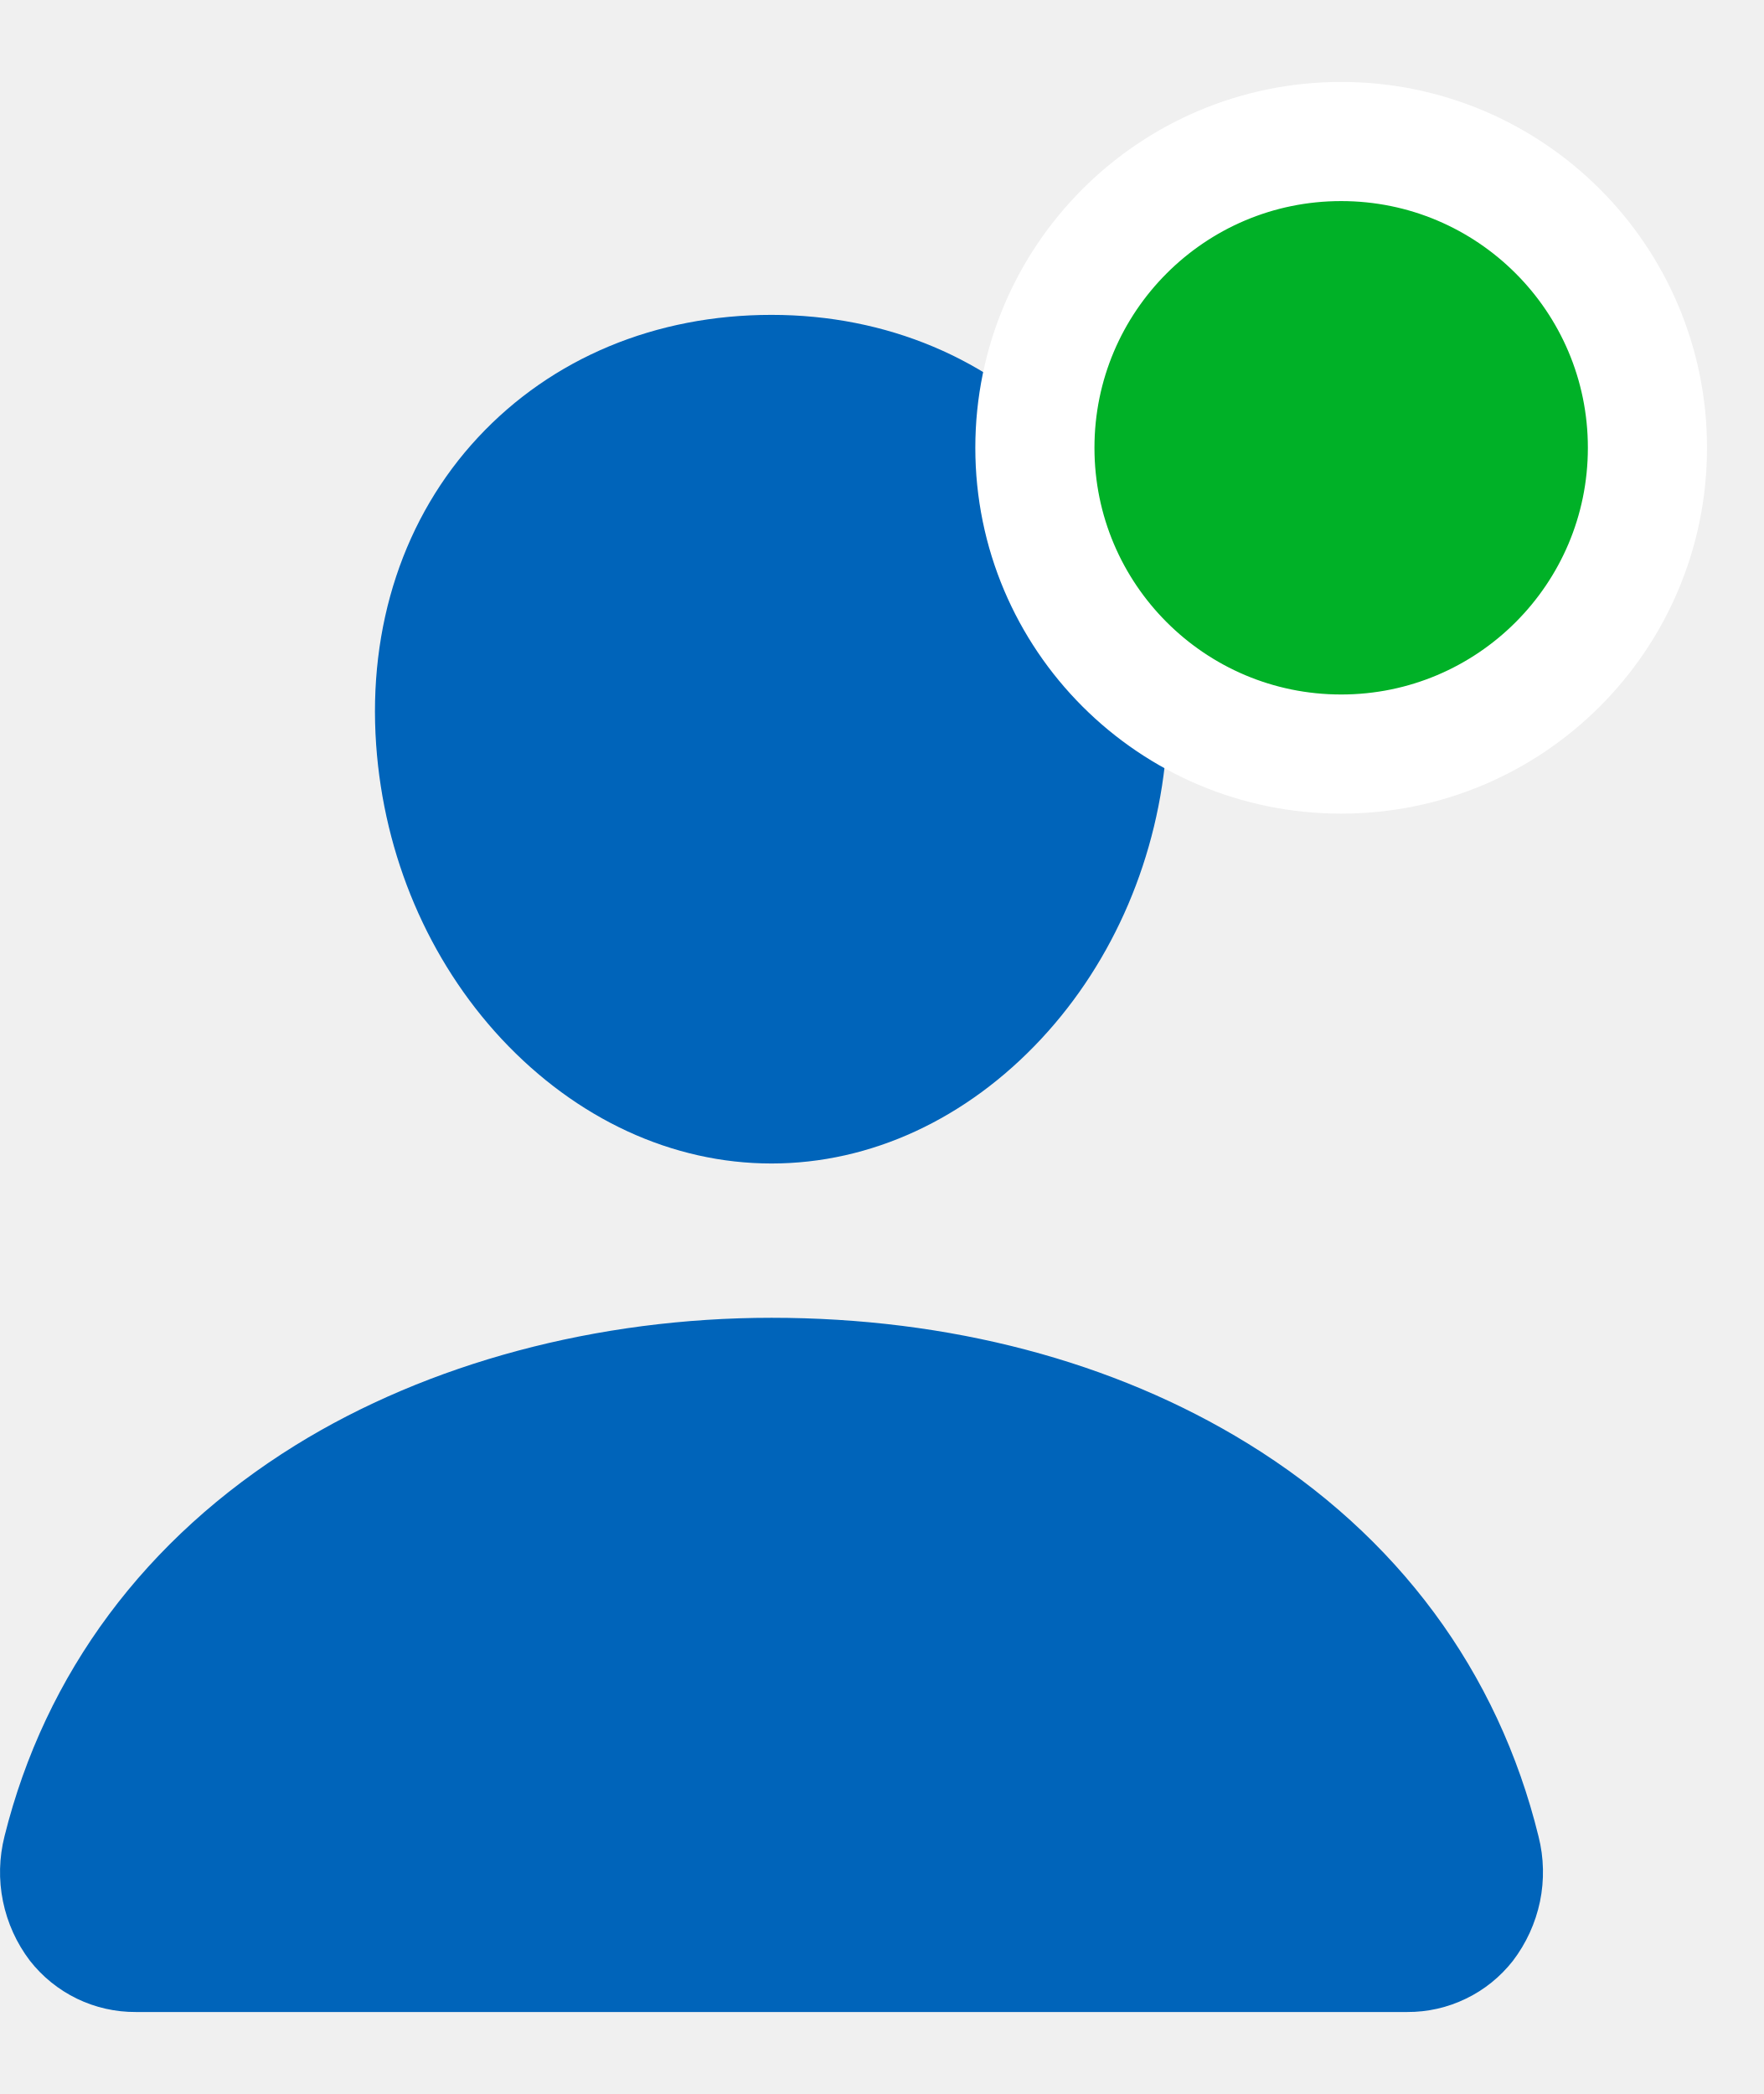
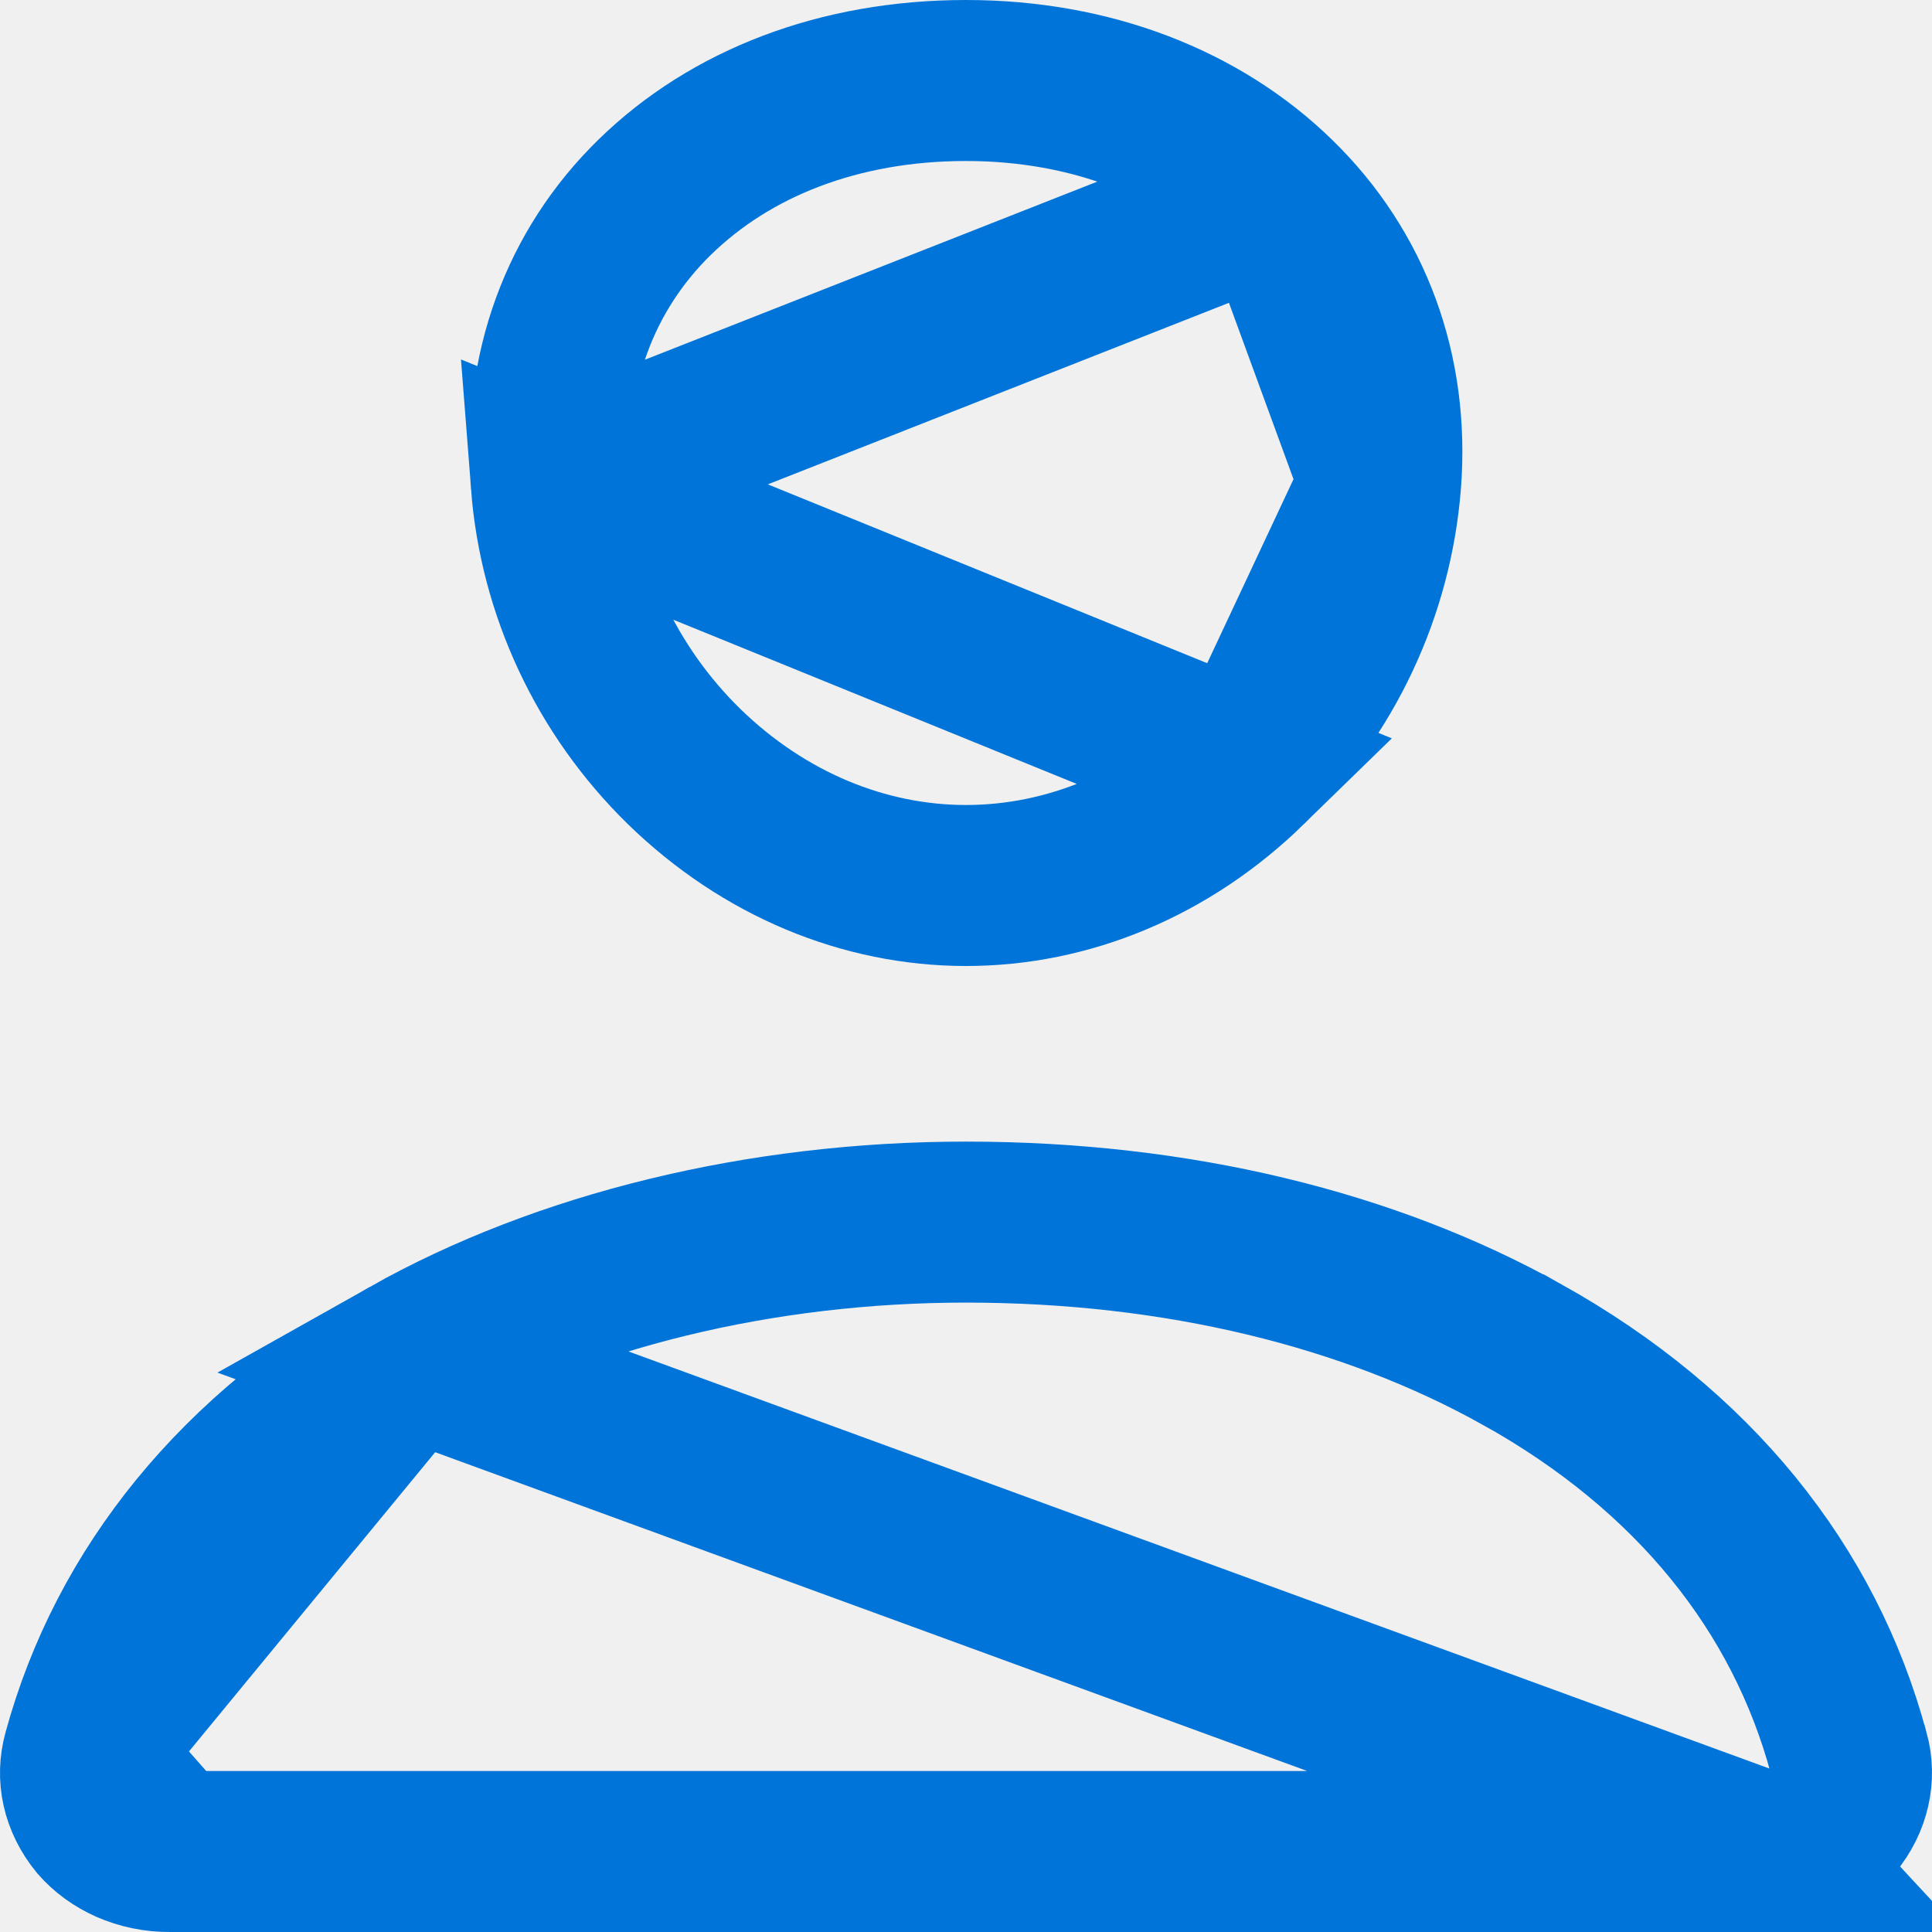
- <svg xmlns="http://www.w3.org/2000/svg" width="16" height="19" viewBox="0 0 16 19" fill="none">
-   <path d="M7 10.557C6.101 10.557 5.231 10.155 4.55 9.426C3.888 8.715 3.484 7.767 3.413 6.758C3.337 5.681 3.665 4.69 4.338 3.968C5.01 3.247 5.95 2.857 7 2.857C8.043 2.857 8.986 3.254 9.656 3.974C10.332 4.701 10.662 5.689 10.586 6.757C10.513 7.768 10.109 8.716 9.448 9.426C8.769 10.155 7.9 10.557 7 10.557Z" fill="#0064BA" />
-   <path d="M12.768 18.256H1.233C1.048 18.257 0.865 18.216 0.698 18.135C0.531 18.054 0.385 17.936 0.271 17.79C0.15 17.631 0.067 17.447 0.027 17.252C-0.013 17.056 -0.008 16.855 0.041 16.661C0.409 15.182 1.322 13.956 2.68 13.114C3.885 12.368 5.419 11.957 7 11.957C8.612 11.957 10.106 12.35 11.319 13.096C12.68 13.933 13.593 15.167 13.96 16.664C14.009 16.857 14.013 17.059 13.973 17.254C13.932 17.45 13.848 17.633 13.727 17.792C13.613 17.937 13.468 18.055 13.301 18.135C13.135 18.216 12.952 18.257 12.768 18.256Z" fill="#0064BA" />
-   <circle cx="12.169" cy="4.063" r="2.779" fill="#00B127" stroke="white" stroke-width="1.081" />
+ <svg xmlns="http://www.w3.org/2000/svg" width="18" height="18" viewBox="0 0 18 18" fill="none">
+   <path d="M5.136 4.501L5.136 4.501C5.213 5.499 5.653 6.437 6.374 7.142C7.118 7.866 8.052 8.25 9 8.25C9.95 8.25 10.882 7.866 11.624 7.142L5.136 4.501ZM5.136 4.501C5.054 3.452 5.404 2.516 6.101 1.836C6.807 1.147 7.819 0.75 9 0.75C10.169 0.75 11.185 1.153 11.89 1.842L11.89 1.842M5.136 4.501L11.89 1.842M11.89 1.842C12.596 2.53 12.944 3.465 12.863 4.5M11.89 1.842L12.863 4.5M16.415 17.25H16.419C16.553 17.251 16.684 17.223 16.799 17.172C16.914 17.122 17.008 17.051 17.078 16.971C17.158 16.875 17.209 16.769 17.233 16.663C17.258 16.556 17.255 16.445 17.226 16.338L17.224 16.334L17.224 16.334C16.812 14.801 15.781 13.514 14.187 12.623L14.186 12.623C12.757 11.823 10.966 11.386 9 11.386C7.078 11.386 5.236 11.842 3.813 12.643L16.415 17.25ZM16.415 17.25L1.586 17.25L1.582 17.25M16.415 17.25L1.582 17.25M1.582 17.25C1.447 17.251 1.316 17.223 1.2 17.172C1.085 17.121 0.991 17.05 0.92 16.969C0.841 16.873 0.79 16.768 0.766 16.662C0.742 16.555 0.745 16.445 0.775 16.338L0.776 16.334M1.582 17.25L0.776 16.334M0.776 16.334C1.19 14.822 2.219 13.541 3.813 12.643L0.776 16.334ZM16.415 18H1.586H16.415ZM16.415 18C16.653 18.001 16.888 17.953 17.102 17.859M16.415 18L17.102 17.859M12.863 4.5C12.783 5.5 12.343 6.438 11.624 7.142L12.863 4.5ZM17.102 17.859C17.316 17.765 17.503 17.627 17.649 17.457L17.102 17.859Z" stroke="#0074D9" stroke-width="1.5" />
</svg>
